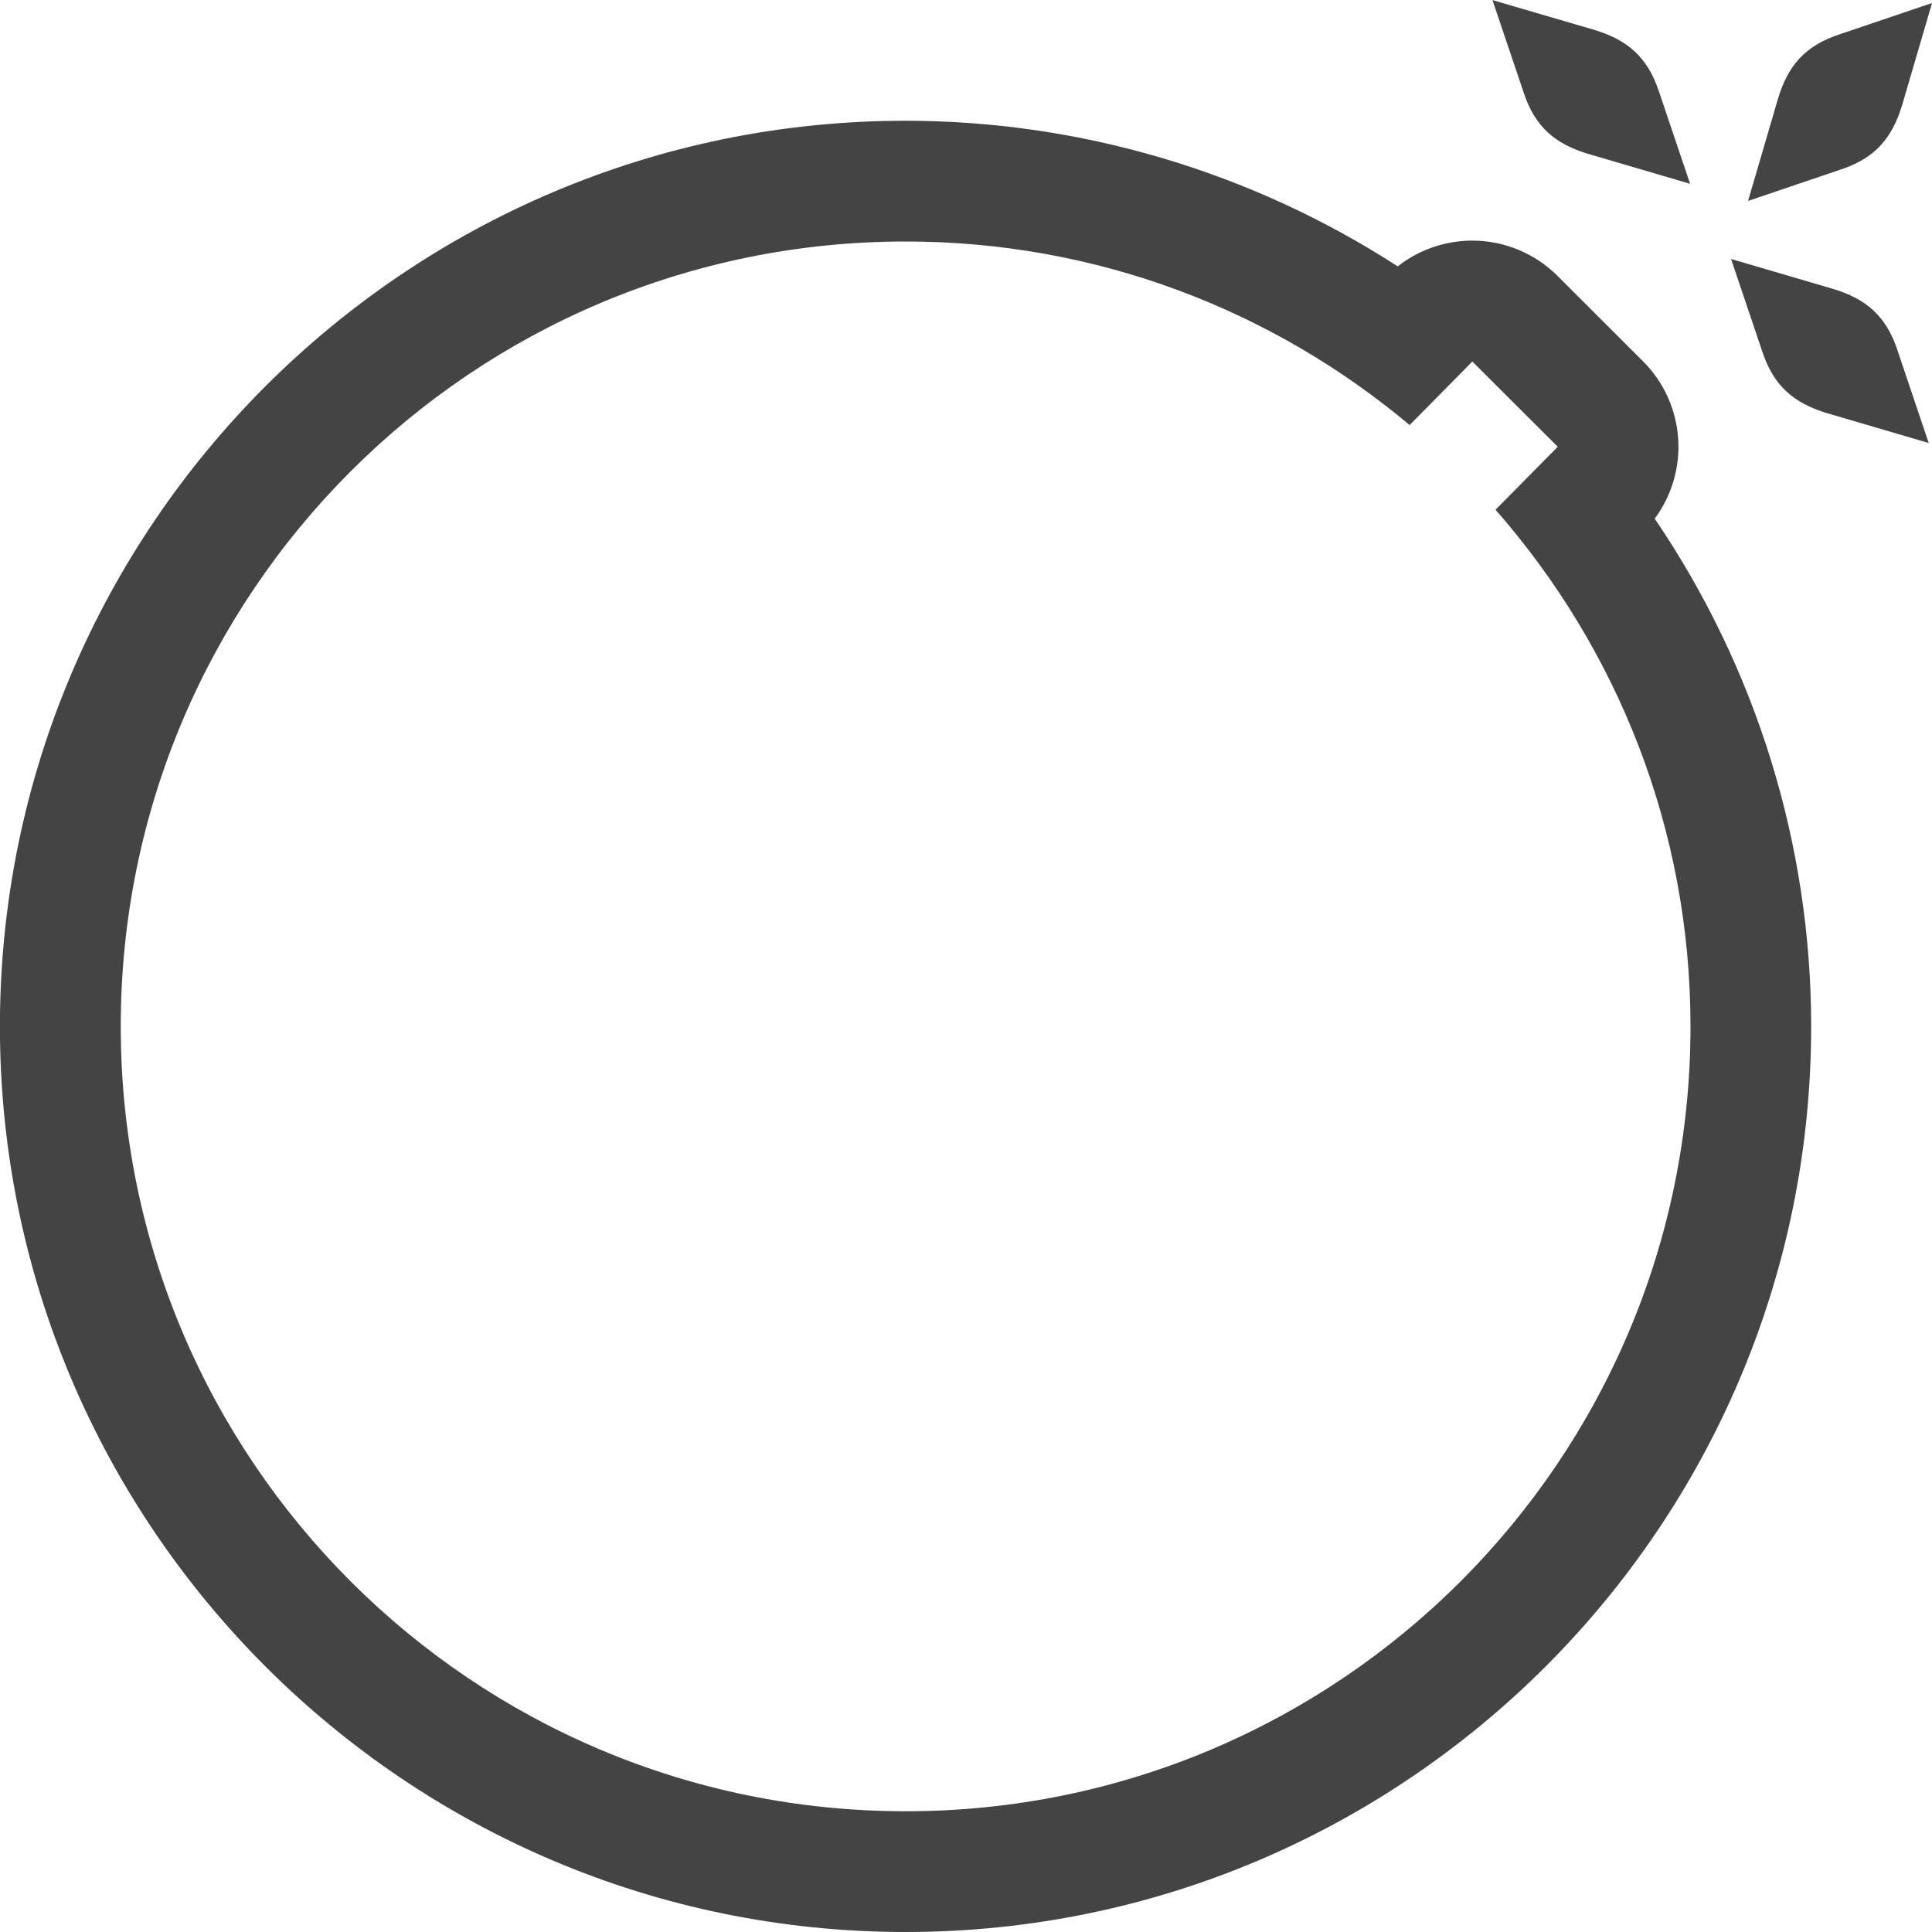
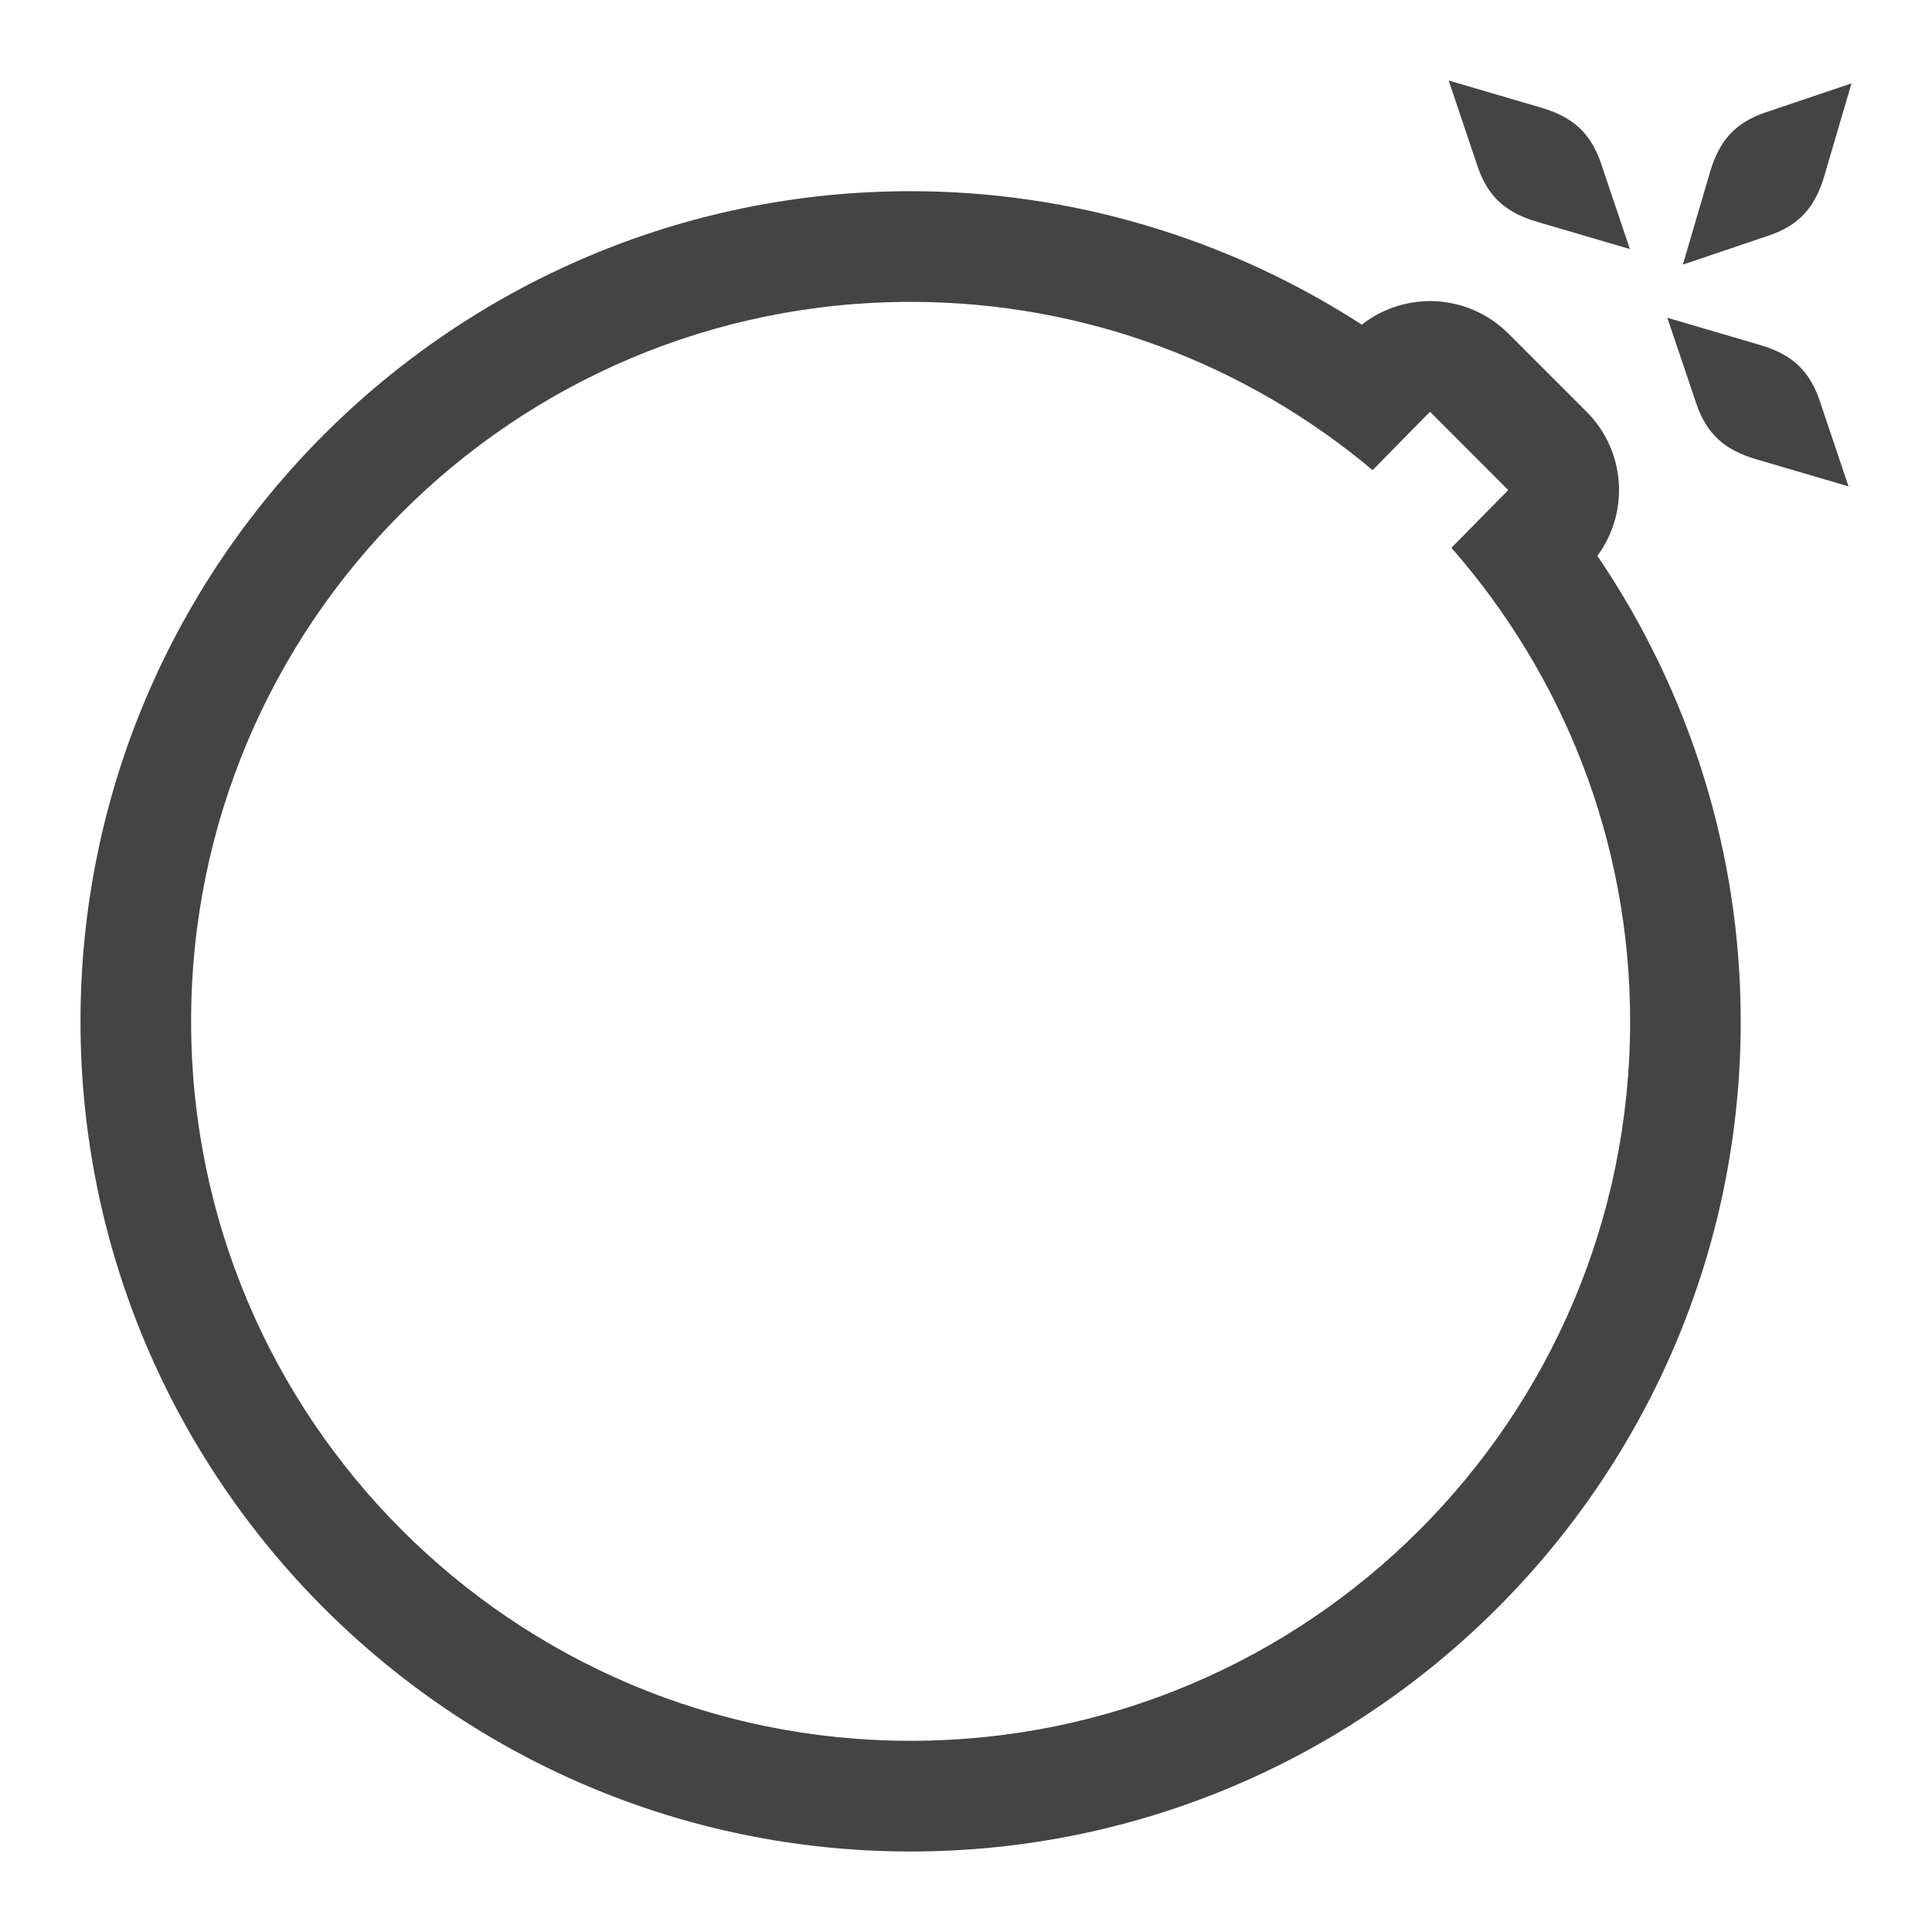
<svg xmlns="http://www.w3.org/2000/svg" version="1.1" width="24" height="24" viewBox="0 0 24 24">
-   <path fill="#444" d="M24 0.039l-0.37 1.263c-0.126 0.42-0.342 0.663-0.758 0.802l-1.157 0.392 0.37-1.263c0.124-0.42 0.34-0.663 0.756-0.803l1.158-0.392zM23.569 4.344c-0.141-0.417-0.383-0.631-0.804-0.757l-1.261-0.37 0.39 1.157c0.14 0.417 0.383 0.631 0.804 0.759l1.261 0.37-0.39-1.158zM18.93 1.157c0.139 0.415 0.383 0.631 0.804 0.756l1.261 0.37-0.39-1.156c-0.141-0.415-0.383-0.631-0.804-0.757l-1.261-0.369 0.39 1.156zM20.556 6.442c0.436-0.588 0.387-1.42-0.145-1.953l-1.061-1.060c-0.282-0.282-0.663-0.44-1.061-0.44-0.002 0-0.003 0-0.005 0-0.336 0.002-0.659 0.114-0.921 0.32-1.813-1.173-3.941-1.809-6.114-1.809-6.204 0-11.25 5.046-11.25 11.25s5.046 11.25 11.25 11.25 11.25-5.046 11.25-11.25c0-2.258-0.683-4.452-1.944-6.308zM11.25 22.5c-5.385 0-9.75-4.365-9.75-9.75s4.365-9.75 9.75-9.75c2.384 0 4.566 0.858 6.261 2.28l0.779-0.789 1.061 1.059-0.773 0.782c1.505 1.716 2.422 3.957 2.422 6.418 0 5.385-4.365 9.75-9.75 9.75z" />
+   <path fill="#444" d="M23 1.036l-0.34 1.157c-0.116 0.386-0.312 0.608-0.695 0.736l-1.060 0.358 0.34-1.157c0.115-0.386 0.312-0.608 0.694-0.736l1.061-0.358zM22.606 4.981c-0.129-0.383-0.351-0.579-0.737-0.694l-1.157-0.34 0.358 1.060c0.128 0.383 0.351 0.579 0.736 0.695l1.157 0.34-0.357-1.061zM18.353 2.061c0.128 0.382 0.351 0.579 0.737 0.693l1.157 0.34-0.357-1.060c-0.129-0.382-0.351-0.579-0.736-0.694l-1.158-0.34 0.357 1.061zM19.843 6.905c0.399-0.538 0.354-1.302-0.134-1.79l-0.972-0.972c-0.258-0.257-0.607-0.403-0.972-0.403-0.001 0-0.003 0-0.004 0-0.308 0.002-0.604 0.105-0.844 0.293-1.662-1.075-3.611-1.658-5.604-1.658-5.687 0-10.313 4.626-10.313 10.313s4.626 10.312 10.312 10.312 10.312-4.626 10.312-10.312c0.001-2.070-0.625-4.082-1.781-5.783zM11.312 21.625c-4.936 0-8.938-4.002-8.938-8.938s4.002-8.937 8.938-8.937c2.186 0 4.186 0.787 5.739 2.090l0.713-0.725 0.972 0.973-0.706 0.717c1.378 1.572 2.22 3.627 2.22 5.883 0 4.935-4.001 8.937-8.938 8.937z" />
</svg>
